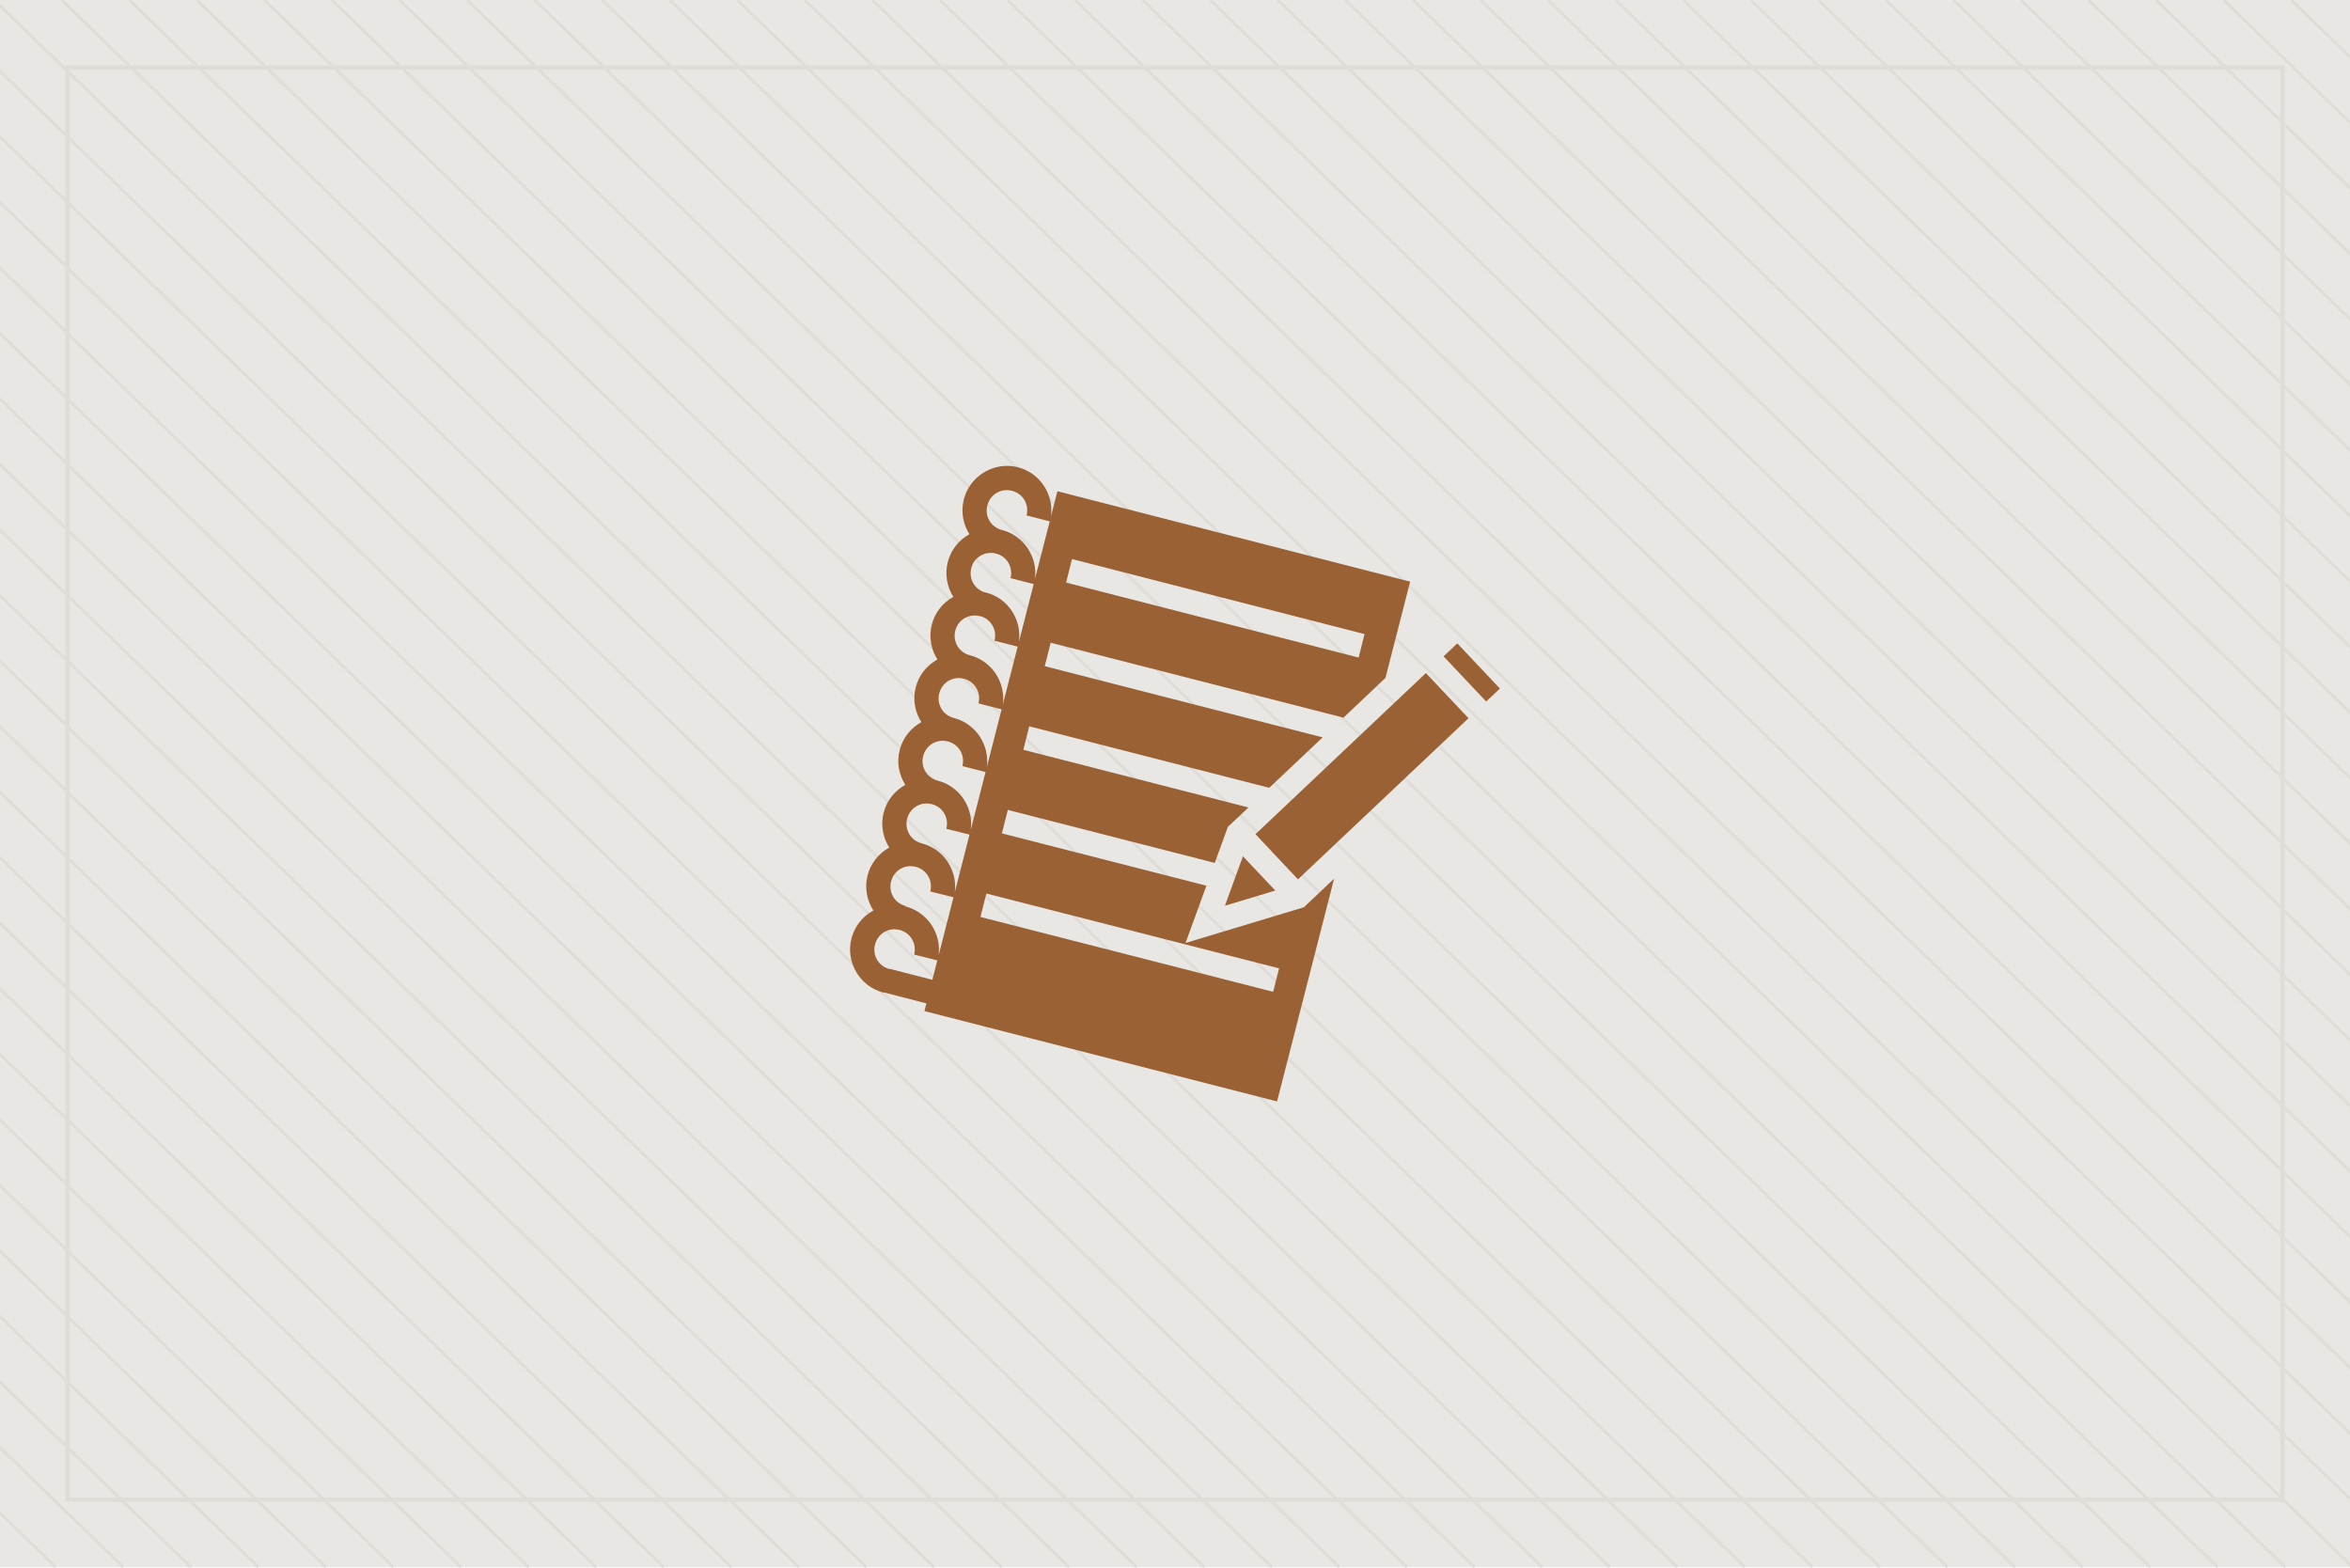
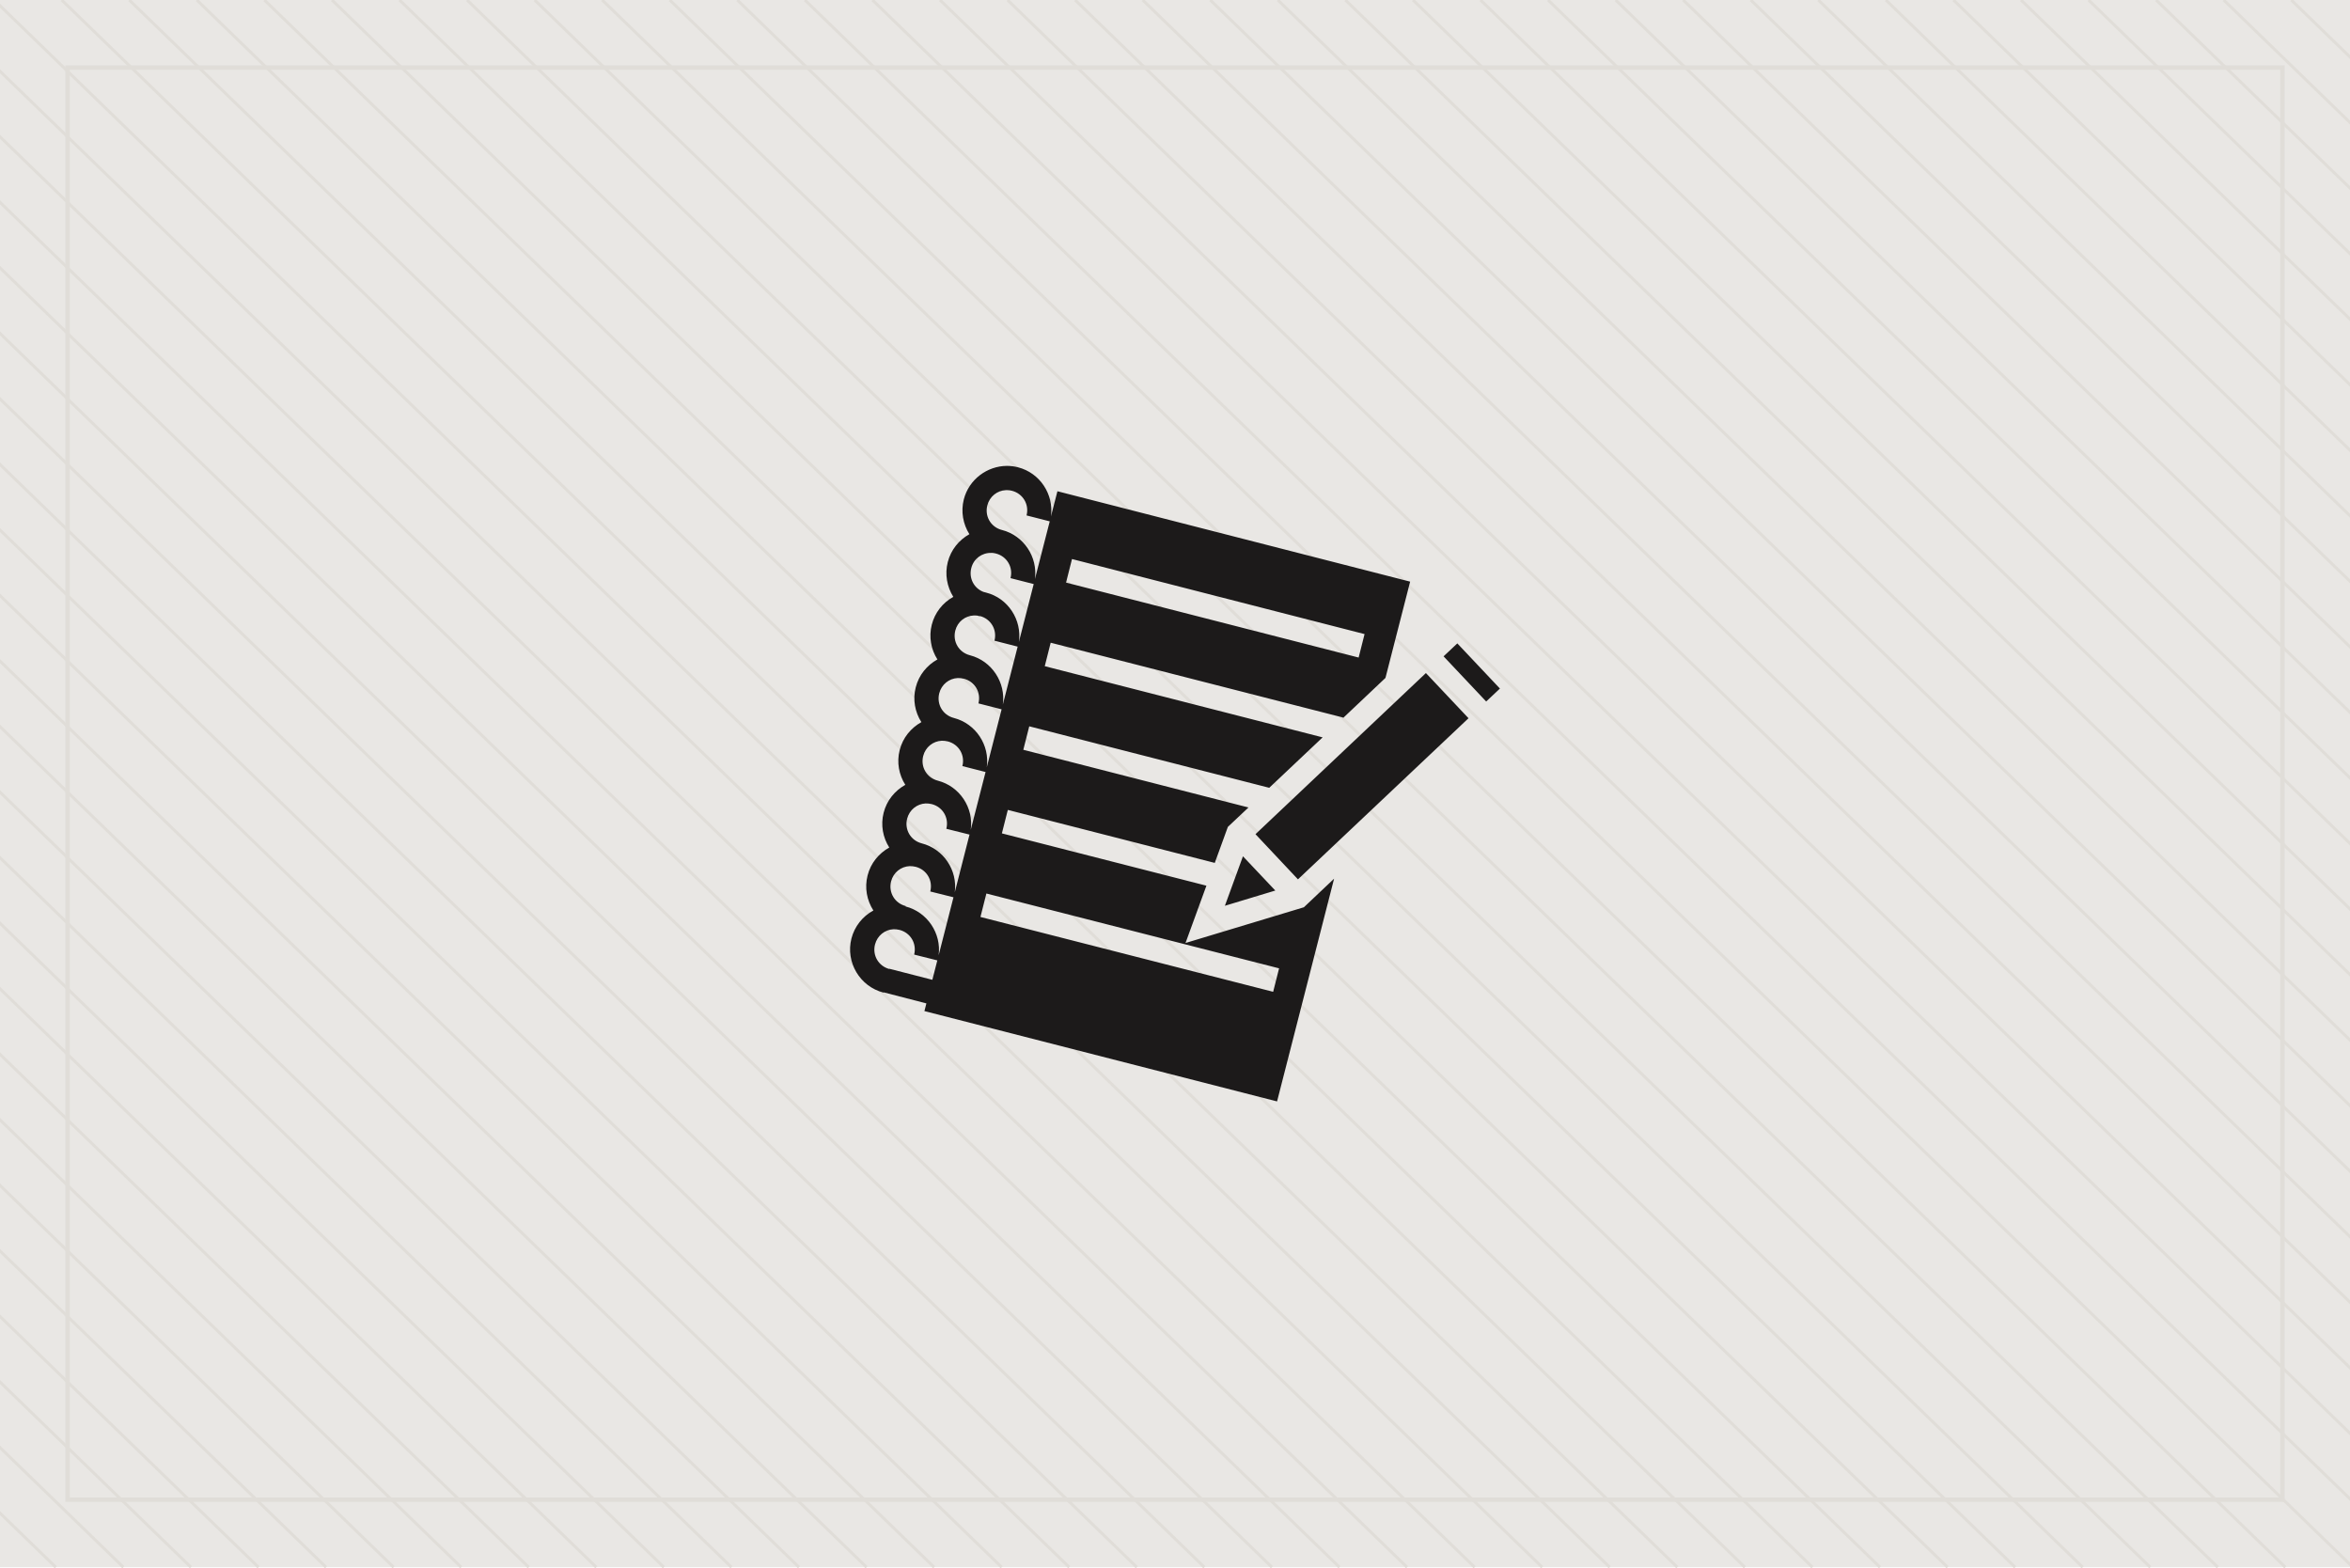
<svg xmlns="http://www.w3.org/2000/svg" width="1600" height="1067" viewBox="0 0 1600 1067">
  <rect width="1600" height="1067" fill="#e9e7e4" />
  <line x1="-1200" y1="0" x2="-100" y2="1067" stroke="#e0ddd8" stroke-width="2" />
  <line x1="-1154" y1="0" x2="-54" y2="1067" stroke="#e0ddd8" stroke-width="2" />
  <line x1="-1108" y1="0" x2="-8" y2="1067" stroke="#e0ddd8" stroke-width="2" />
  <line x1="-1062" y1="0" x2="38" y2="1067" stroke="#e0ddd8" stroke-width="2" />
  <line x1="-1016" y1="0" x2="84" y2="1067" stroke="#e0ddd8" stroke-width="2" />
  <line x1="-970" y1="0" x2="130" y2="1067" stroke="#e0ddd8" stroke-width="2" />
  <line x1="-924" y1="0" x2="176" y2="1067" stroke="#e0ddd8" stroke-width="2" />
  <line x1="-878" y1="0" x2="222" y2="1067" stroke="#e0ddd8" stroke-width="2" />
  <line x1="-832" y1="0" x2="268" y2="1067" stroke="#e0ddd8" stroke-width="2" />
  <line x1="-786" y1="0" x2="314" y2="1067" stroke="#e0ddd8" stroke-width="2" />
  <line x1="-740" y1="0" x2="360" y2="1067" stroke="#e0ddd8" stroke-width="2" />
  <line x1="-694" y1="0" x2="406" y2="1067" stroke="#e0ddd8" stroke-width="2" />
  <line x1="-648" y1="0" x2="452" y2="1067" stroke="#e0ddd8" stroke-width="2" />
  <line x1="-602" y1="0" x2="498" y2="1067" stroke="#e0ddd8" stroke-width="2" />
  <line x1="-556" y1="0" x2="544" y2="1067" stroke="#e0ddd8" stroke-width="2" />
  <line x1="-510" y1="0" x2="590" y2="1067" stroke="#e0ddd8" stroke-width="2" />
  <line x1="-464" y1="0" x2="636" y2="1067" stroke="#e0ddd8" stroke-width="2" />
  <line x1="-418" y1="0" x2="682" y2="1067" stroke="#e0ddd8" stroke-width="2" />
  <line x1="-372" y1="0" x2="728" y2="1067" stroke="#e0ddd8" stroke-width="2" />
  <line x1="-326" y1="0" x2="774" y2="1067" stroke="#e0ddd8" stroke-width="2" />
  <line x1="-280" y1="0" x2="820" y2="1067" stroke="#e0ddd8" stroke-width="2" />
  <line x1="-234" y1="0" x2="866" y2="1067" stroke="#e0ddd8" stroke-width="2" />
  <line x1="-188" y1="0" x2="912" y2="1067" stroke="#e0ddd8" stroke-width="2" />
  <line x1="-142" y1="0" x2="958" y2="1067" stroke="#e0ddd8" stroke-width="2" />
  <line x1="-96" y1="0" x2="1004" y2="1067" stroke="#e0ddd8" stroke-width="2" />
  <line x1="-50" y1="0" x2="1050" y2="1067" stroke="#e0ddd8" stroke-width="2" />
  <line x1="-4" y1="0" x2="1096" y2="1067" stroke="#e0ddd8" stroke-width="2" />
  <line x1="42" y1="0" x2="1142" y2="1067" stroke="#e0ddd8" stroke-width="2" />
  <line x1="88" y1="0" x2="1188" y2="1067" stroke="#e0ddd8" stroke-width="2" />
  <line x1="134" y1="0" x2="1234" y2="1067" stroke="#e0ddd8" stroke-width="2" />
  <line x1="180" y1="0" x2="1280" y2="1067" stroke="#e0ddd8" stroke-width="2" />
  <line x1="226" y1="0" x2="1326" y2="1067" stroke="#e0ddd8" stroke-width="2" />
  <line x1="272" y1="0" x2="1372" y2="1067" stroke="#e0ddd8" stroke-width="2" />
  <line x1="318" y1="0" x2="1418" y2="1067" stroke="#e0ddd8" stroke-width="2" />
  <line x1="364" y1="0" x2="1464" y2="1067" stroke="#e0ddd8" stroke-width="2" />
  <line x1="410" y1="0" x2="1510" y2="1067" stroke="#e0ddd8" stroke-width="2" />
  <line x1="456" y1="0" x2="1556" y2="1067" stroke="#e0ddd8" stroke-width="2" />
  <line x1="502" y1="0" x2="1602" y2="1067" stroke="#e0ddd8" stroke-width="2" />
  <line x1="548" y1="0" x2="1648" y2="1067" stroke="#e0ddd8" stroke-width="2" />
  <line x1="594" y1="0" x2="1694" y2="1067" stroke="#e0ddd8" stroke-width="2" />
  <line x1="640" y1="0" x2="1740" y2="1067" stroke="#e0ddd8" stroke-width="2" />
  <line x1="686" y1="0" x2="1786" y2="1067" stroke="#e0ddd8" stroke-width="2" />
  <line x1="732" y1="0" x2="1832" y2="1067" stroke="#e0ddd8" stroke-width="2" />
  <line x1="778" y1="0" x2="1878" y2="1067" stroke="#e0ddd8" stroke-width="2" />
  <line x1="824" y1="0" x2="1924" y2="1067" stroke="#e0ddd8" stroke-width="2" />
  <line x1="870" y1="0" x2="1970" y2="1067" stroke="#e0ddd8" stroke-width="2" />
  <line x1="916" y1="0" x2="2016" y2="1067" stroke="#e0ddd8" stroke-width="2" />
  <line x1="962" y1="0" x2="2062" y2="1067" stroke="#e0ddd8" stroke-width="2" />
  <line x1="1008" y1="0" x2="2108" y2="1067" stroke="#e0ddd8" stroke-width="2" />
  <line x1="1054" y1="0" x2="2154" y2="1067" stroke="#e0ddd8" stroke-width="2" />
  <line x1="1100" y1="0" x2="2200" y2="1067" stroke="#e0ddd8" stroke-width="2" />
  <line x1="1146" y1="0" x2="2246" y2="1067" stroke="#e0ddd8" stroke-width="2" />
  <line x1="1192" y1="0" x2="2292" y2="1067" stroke="#e0ddd8" stroke-width="2" />
  <line x1="1238" y1="0" x2="2338" y2="1067" stroke="#e0ddd8" stroke-width="2" />
  <line x1="1284" y1="0" x2="2384" y2="1067" stroke="#e0ddd8" stroke-width="2" />
  <line x1="1330" y1="0" x2="2430" y2="1067" stroke="#e0ddd8" stroke-width="2" />
  <line x1="1376" y1="0" x2="2476" y2="1067" stroke="#e0ddd8" stroke-width="2" />
  <line x1="1422" y1="0" x2="2522" y2="1067" stroke="#e0ddd8" stroke-width="2" />
  <line x1="1468" y1="0" x2="2568" y2="1067" stroke="#e0ddd8" stroke-width="2" />
  <line x1="1514" y1="0" x2="2614" y2="1067" stroke="#e0ddd8" stroke-width="2" />
  <line x1="1560" y1="0" x2="2660" y2="1067" stroke="#e0ddd8" stroke-width="2" />
  <line x1="1606" y1="0" x2="2706" y2="1067" stroke="#e0ddd8" stroke-width="2" />
  <line x1="1652" y1="0" x2="2752" y2="1067" stroke="#e0ddd8" stroke-width="2" />
  <line x1="1698" y1="0" x2="2798" y2="1067" stroke="#e0ddd8" stroke-width="2" />
  <line x1="1744" y1="0" x2="2844" y2="1067" stroke="#e0ddd8" stroke-width="2" />
  <line x1="1790" y1="0" x2="2890" y2="1067" stroke="#e0ddd8" stroke-width="2" />
  <rect x="46" y="46" width="1508" height="975" fill="none" stroke="#e0ddd8" stroke-width="3" />
  <g transform="translate(565.0,298.5) scale(0.91797)">
-     <path fill="#9a6134" d="M131.3 20.35c-14.6.1-28.1 10-31.93 24.82-2.33 9.13-.55 18.4 4.13 25.84-7.67 4.26-13.69 11.53-16.03 20.66-2.32 9.13-.56 18.33 4.1 25.83a32.687 32.687 0 0 0-15.96 20.6c-2.34 9.1-.54 18.4 4.18 25.8-7.72 4.3-13.75 11.5-16.09 20.7-2.33 9.1-.54 18.4 4.19 25.8-7.72 4.3-13.75 11.5-16.09 20.7-2.34 9.1-.54 18.4 4.18 25.8-7.72 4.3-13.75 11.5-16.08 20.7-2.34 9.1-.54 18.4 4.18 25.8-7.72 4.3-13.75 11.5-16.09 20.7-2.35 9.2-.51 18.5 4.3 26a32.915 32.915 0 0 0-16.28 20.8c-4.48 17.5 6.25 35.6 23.79 40.1l.1-.2 31.71 8.2-1.47 5.7 261.56 67L374 326.5l-22.4 21.2-87.8 26.5 15.5-42.5-151.7-38.8 4.4-17.4 153.5 39.3 9.7-26.7 15.3-14.4-167-42.8 4.4-17.4 178 45.6 39.6-37.4-206.1-52.8 4.4-17.4L380.7 207l-.1.4 31.5-29.8 18.3-71.4-261.6-67.04-4.8 18.66c2.2-16.32-8.1-32.27-24.5-36.44-2.7-.7-5.5-1.04-8.2-1.03zm.3 17.99c1.2 0 2.4.19 3.5.48 8.1 2.09 12.9 10.13 10.8 18.27l17.2 4.4-11 42.81c2.2-16.35-8.2-32.26-24.5-36.43l-.6-.15c-7.8-2.34-12.2-10.15-10.2-18.07 1.7-6.61 7.3-11 13.7-11.3h1.1zm-11.9 46.51c.9 0 1.9.14 2.9.36l.6.15c8.1 2.08 12.9 10.12 10.8 18.24l17.2 4.4-11 43c2.4-16.4-8-32.6-24.4-36.7-.7-.2-1.3-.4-1.9-.5-7-2.7-10.9-10.1-9-17.62 1.7-6.97 7.9-11.45 14.8-11.29zm59.9 4.59 217 55.66-4.4 17.4-217-55.6zm-72.9 41.86h1.3c.5 0 .9 0 1.4.1.6.2 1.2.3 1.8.5l.1-.2c8.1 2.1 12.9 10.1 10.8 18.3l17.2 4.4-11 43c2.3-16.3-8.1-32.4-24.4-36.6-8.18-2.1-12.94-10.1-10.85-18.3 1.69-6.6 7.25-10.9 13.65-11.2zM465.4 152l-10.2 9.6 31.6 33.5 10.2-9.6zm-23.3 22L315.7 293.5l31.5 33.5 126.5-119.5zm-347.23 3.7c1.48 0 3 .1 4.53.5 8.1 2.1 12.9 10.1 10.8 18.3l17.2 4.4-11 43c2.3-16.4-8.1-32.4-24.44-36.6-8.14-2.1-12.9-10.1-10.82-18.3 1.7-6.6 7.32-11 13.73-11.3zm-11.91 46.5c1.48 0 3 .1 4.53.5 8.14 2.1 12.91 10.1 10.81 18.3l17.2 4.4-11 42.9c2.3-16.3-8.1-32.3-24.45-36.5-8.14-2.1-12.89-10.1-10.81-18.3 1.69-6.6 7.31-11 13.72-11.3zm-11.9 46.5c1.48 0 3 .1 4.53.5 8.13 2.1 12.89 10.1 10.81 18.3l17.2 4.3-10.94 42.8c2.16-16.3-8.25-32.1-24.51-36.3-8.14-2.1-12.9-10.1-10.82-18.3 1.7-6.6 7.32-11 13.73-11.3zm235.34 39.2L293 346.6l37.4-11.3zm-247.25 7.3c1.48 0 3 .1 4.53.5 8.14 2.1 12.9 10.1 10.81 18.3l17.21 4.3-11 43c2.1-16.2-8.3-32-24.53-36.2l.1-.3c-8.16-2.1-12.92-10.1-10.84-18.3 1.69-6.6 7.31-11 13.72-11.3zm56.95 20.3L333.2 393l-4.4 17.4-217.1-55.5zM47.18 364c1.48 0 3 .1 4.52.5 8.14 2.1 12.9 10.1 10.82 18.3l17.2 4.3-3.69 14.4-31.92-8.2v.2c-8.01-2.2-12.67-10.1-10.61-18.2 1.7-6.6 7.32-11 13.73-11.3z" />
+     <path fill="#1c1a1a" d="M131.3 20.35c-14.6.1-28.1 10-31.93 24.82-2.33 9.13-.55 18.4 4.13 25.84-7.67 4.26-13.69 11.53-16.03 20.66-2.32 9.13-.56 18.33 4.1 25.83a32.687 32.687 0 0 0-15.96 20.6c-2.34 9.1-.54 18.4 4.18 25.8-7.72 4.3-13.75 11.5-16.09 20.7-2.33 9.1-.54 18.4 4.19 25.8-7.72 4.3-13.75 11.5-16.09 20.7-2.34 9.1-.54 18.4 4.18 25.8-7.72 4.3-13.75 11.5-16.08 20.7-2.34 9.1-.54 18.4 4.18 25.8-7.72 4.3-13.75 11.5-16.09 20.7-2.35 9.2-.51 18.5 4.3 26a32.915 32.915 0 0 0-16.28 20.8c-4.48 17.5 6.25 35.6 23.79 40.1l.1-.2 31.71 8.2-1.47 5.7 261.56 67L374 326.5l-22.4 21.2-87.8 26.5 15.5-42.5-151.7-38.8 4.4-17.4 153.5 39.3 9.7-26.7 15.3-14.4-167-42.8 4.4-17.4 178 45.6 39.6-37.4-206.1-52.8 4.4-17.4L380.7 207l-.1.4 31.5-29.8 18.3-71.4-261.6-67.04-4.8 18.66c2.2-16.32-8.1-32.27-24.5-36.44-2.7-.7-5.5-1.04-8.2-1.03zm.3 17.99c1.2 0 2.4.19 3.5.48 8.1 2.09 12.9 10.13 10.8 18.27l17.2 4.4-11 42.81c2.2-16.35-8.2-32.26-24.5-36.43l-.6-.15c-7.8-2.34-12.2-10.15-10.2-18.07 1.7-6.61 7.3-11 13.7-11.3h1.1zm-11.9 46.51c.9 0 1.9.14 2.9.36l.6.15c8.1 2.08 12.9 10.12 10.8 18.24l17.2 4.4-11 43c2.4-16.4-8-32.6-24.4-36.7-.7-.2-1.3-.4-1.9-.5-7-2.7-10.9-10.1-9-17.62 1.7-6.97 7.9-11.45 14.8-11.29zm59.9 4.59 217 55.66-4.4 17.4-217-55.6zm-72.9 41.86h1.3c.5 0 .9 0 1.4.1.6.2 1.2.3 1.8.5l.1-.2c8.1 2.1 12.9 10.1 10.8 18.3l17.2 4.4-11 43c2.3-16.3-8.1-32.4-24.4-36.6-8.18-2.1-12.94-10.1-10.85-18.3 1.69-6.6 7.25-10.9 13.65-11.2zM465.4 152l-10.2 9.6 31.6 33.5 10.2-9.6zm-23.3 22L315.7 293.5l31.5 33.5 126.5-119.5zm-347.23 3.7c1.48 0 3 .1 4.53.5 8.1 2.1 12.9 10.1 10.8 18.3l17.2 4.4-11 43c2.3-16.4-8.1-32.4-24.44-36.6-8.14-2.1-12.9-10.1-10.82-18.3 1.7-6.6 7.32-11 13.73-11.3zm-11.91 46.5c1.48 0 3 .1 4.53.5 8.14 2.1 12.91 10.1 10.81 18.3l17.2 4.4-11 42.9c2.3-16.3-8.1-32.3-24.45-36.5-8.14-2.1-12.89-10.1-10.81-18.3 1.69-6.6 7.31-11 13.72-11.3zm-11.9 46.5c1.48 0 3 .1 4.53.5 8.13 2.1 12.89 10.1 10.81 18.3l17.2 4.3-10.94 42.8c2.16-16.3-8.25-32.1-24.51-36.3-8.14-2.1-12.9-10.1-10.82-18.3 1.7-6.6 7.32-11 13.73-11.3zm235.34 39.2L293 346.6l37.4-11.3zm-247.25 7.3c1.48 0 3 .1 4.53.5 8.14 2.1 12.9 10.1 10.81 18.3l17.21 4.3-11 43c2.1-16.2-8.3-32-24.53-36.2l.1-.3c-8.16-2.1-12.92-10.1-10.84-18.3 1.69-6.6 7.31-11 13.72-11.3zm56.95 20.3L333.2 393l-4.4 17.4-217.1-55.5zM47.18 364c1.48 0 3 .1 4.52.5 8.14 2.1 12.9 10.1 10.82 18.3l17.2 4.3-3.69 14.4-31.92-8.2v.2c-8.01-2.2-12.67-10.1-10.61-18.2 1.7-6.6 7.32-11 13.73-11.3z" />
  </g>
</svg>
